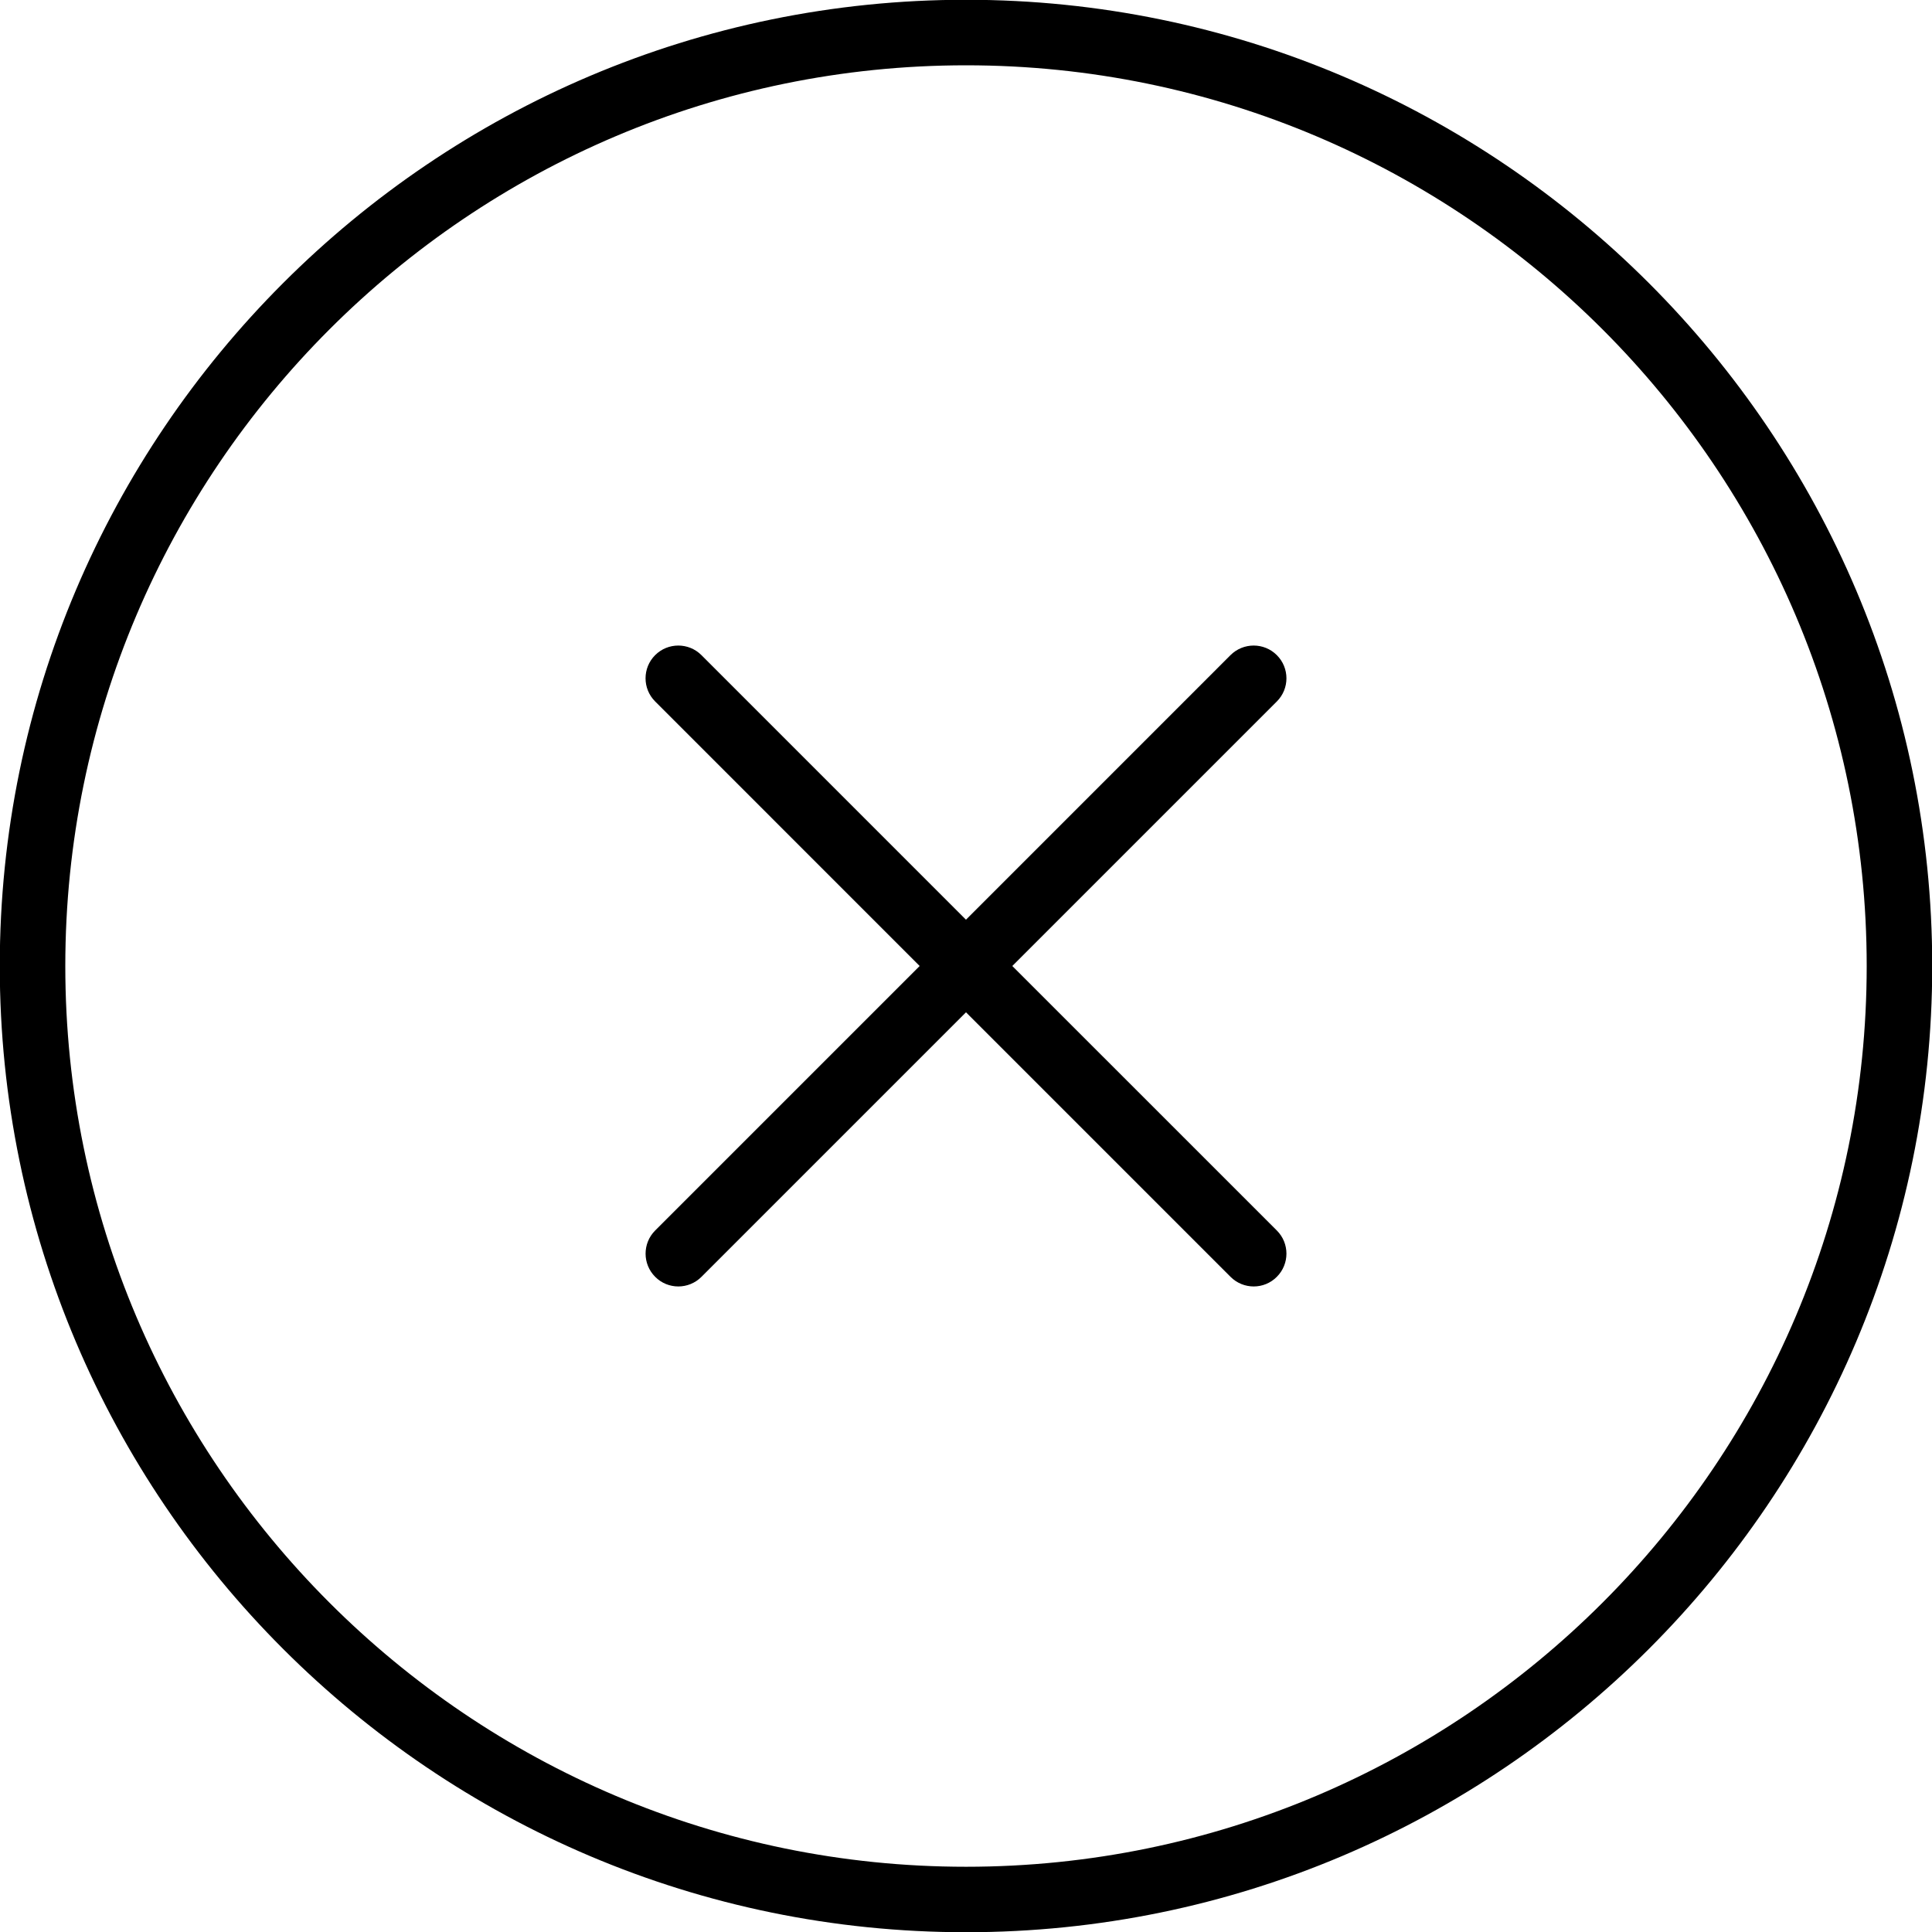
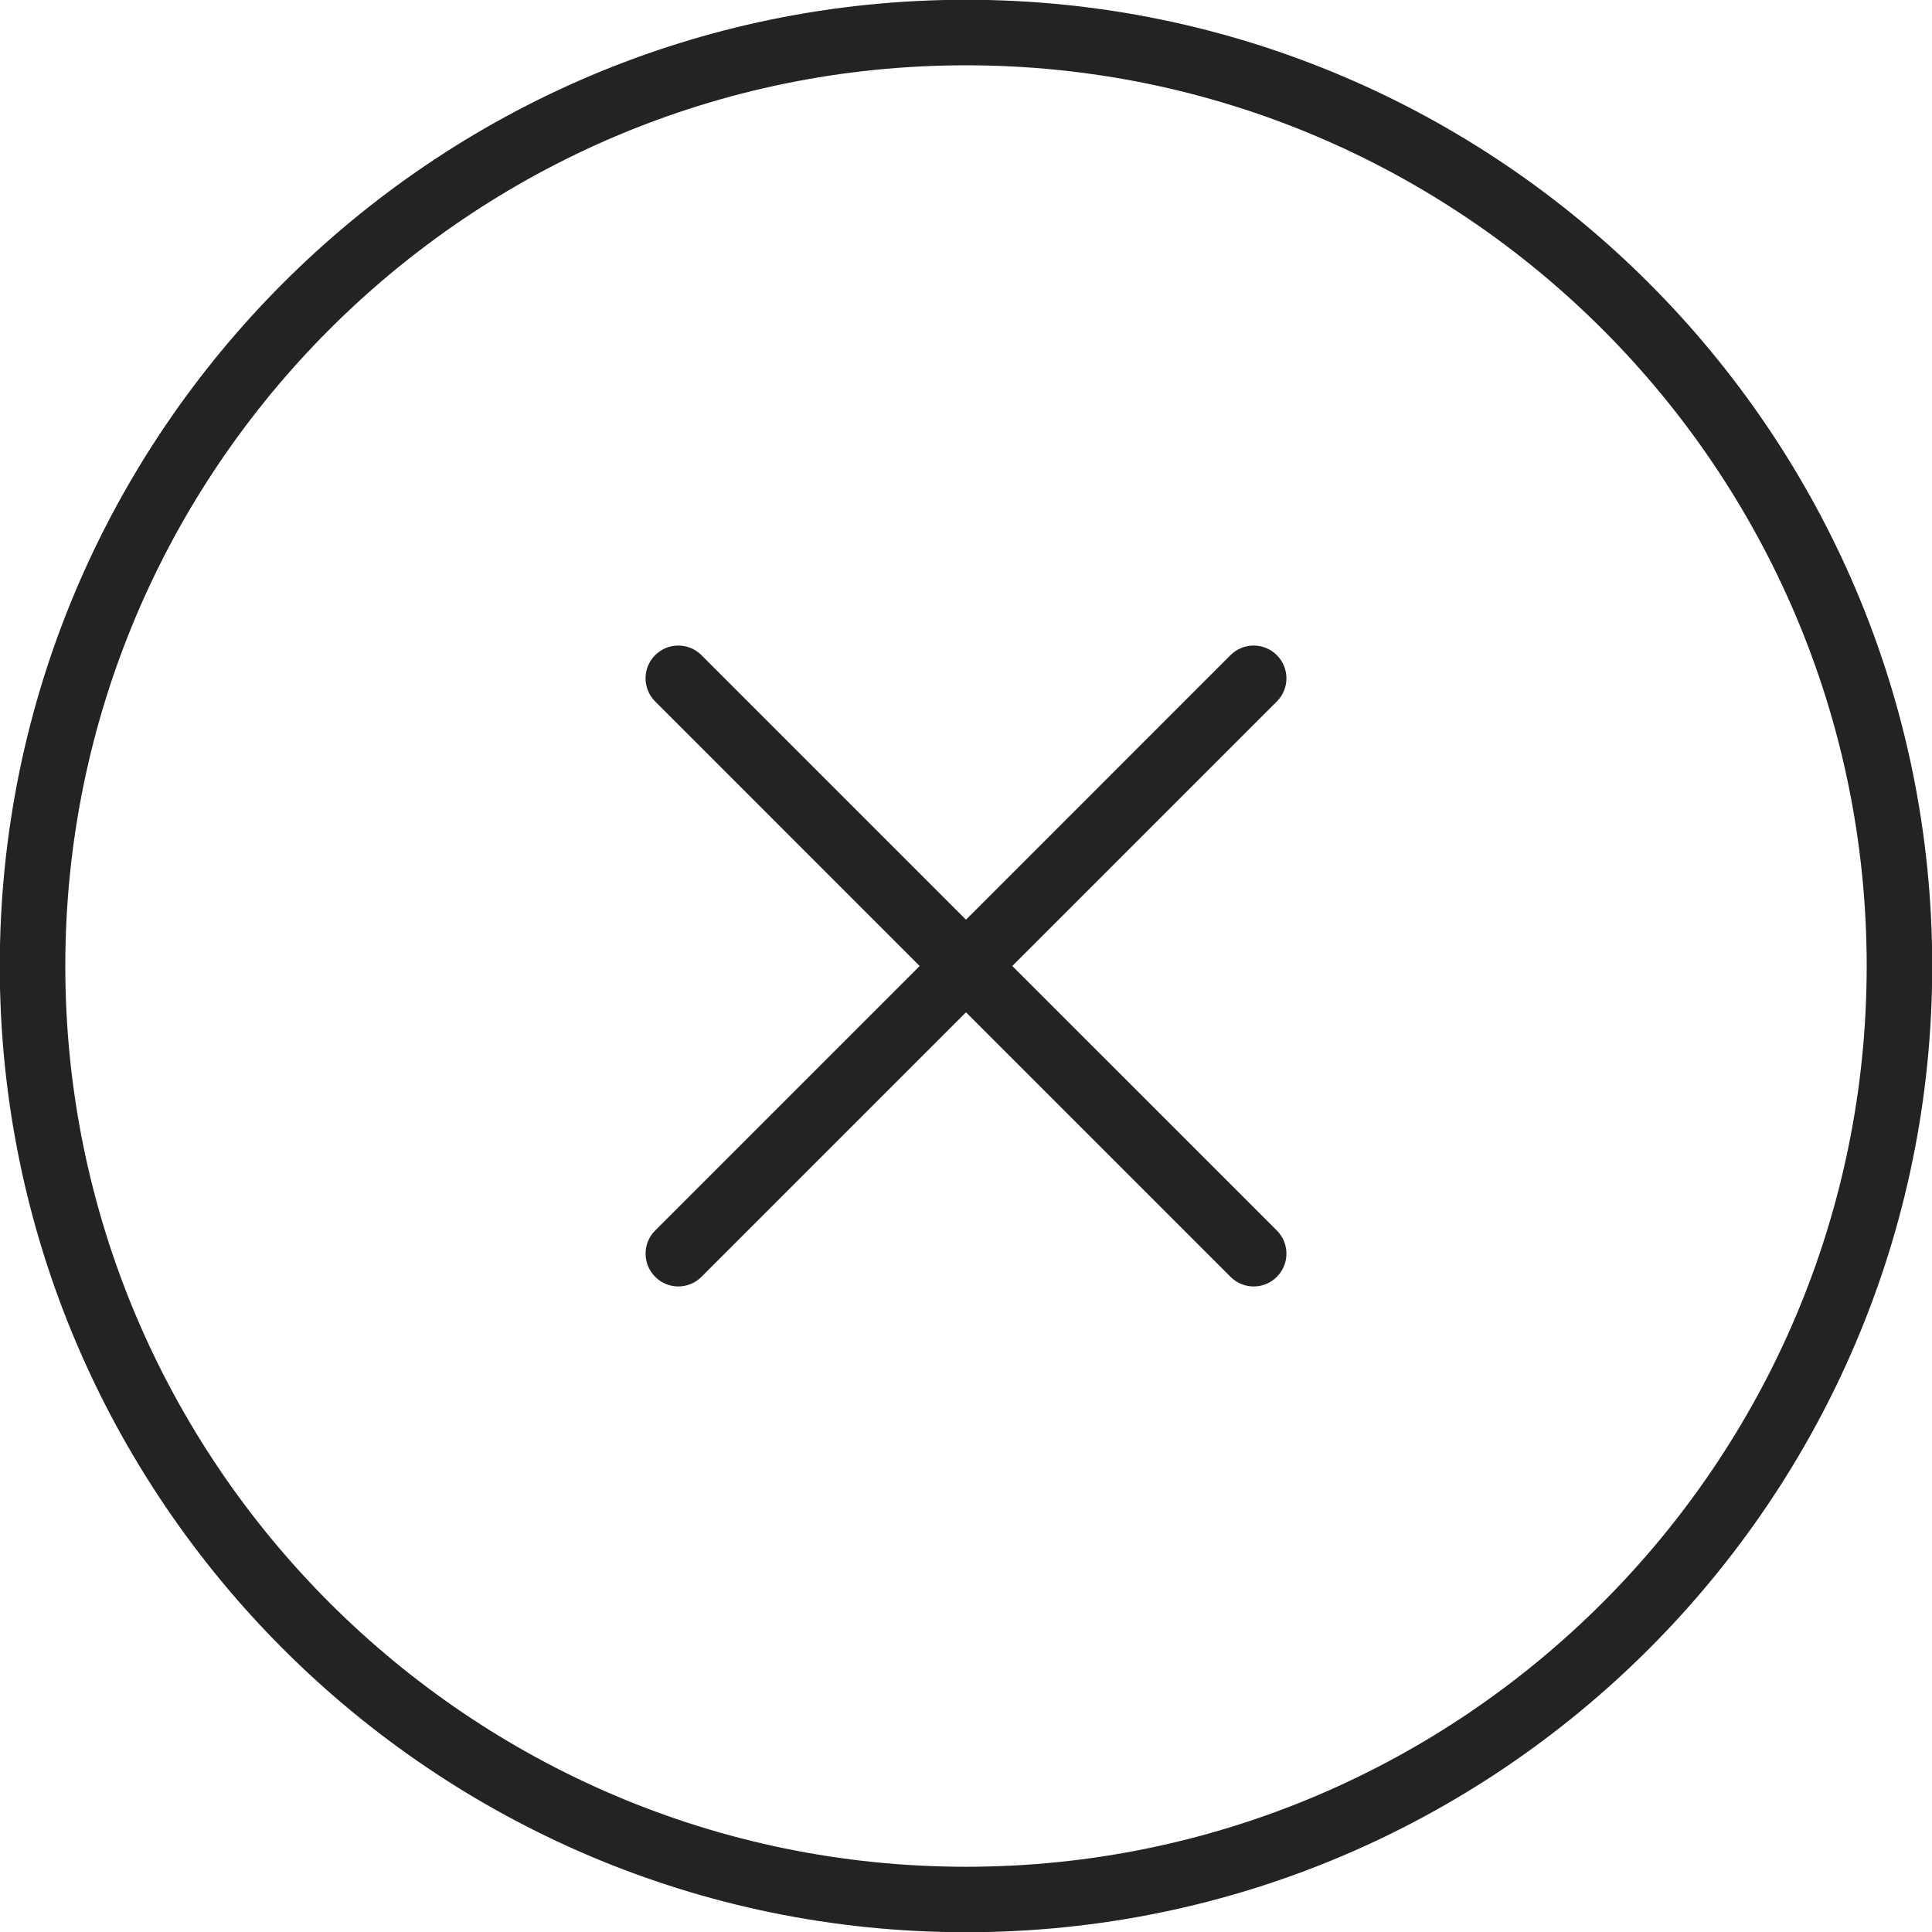
<svg xmlns="http://www.w3.org/2000/svg" version="1.0" id="Layer_1" x="0px" y="0px" width="60px" height="60px" viewBox="0 0 60 60" enable-background="new 0 0 60 60" xml:space="preserve">
-   <path d="M39.653 20.346c-0.397-0.397-1.041-0.397-1.439 0l-8.215 8.216 -8.215-8.216c-0.397-0.397-1.041-0.397-1.438 0s-0.397 1.041 0 1.438L28.561 30l-8.214 8.214c-0.397 0.397-0.397 1.041 0 1.439 0.197 0.199 0.458 0.299 0.719 0.299 0.26 0 0.521-0.1 0.719-0.299l8.215-8.215 8.215 8.215c0.198 0.199 0.459 0.299 0.721 0.299 0.259 0 0.52-0.1 0.717-0.299 0.398-0.398 0.398-1.042 0-1.439L31.438 30l8.216-8.216C40.051 21.387 40.051 20.743 39.653 20.346zM30.001-0.007c-16.548 0-30.008 13.462-30.008 30.008 0 16.545 13.46 30.006 30.008 30.006 16.544 0 30.006-13.459 30.006-30.006S46.546-0.007 30.001-0.007zM30.001 57.974c-15.424 0-27.973-12.55-27.973-27.973 0-15.424 12.549-27.973 27.973-27.973 15.422 0 27.971 12.549 27.971 27.973C57.972 45.424 45.423 57.974 30.001 57.974z" />
+   <path fill="#232326" d="M39.653 20.346c-0.397-0.397-1.041-0.397-1.439 0l-8.215 8.216 -8.215-8.216c-0.397-0.397-1.041-0.397-1.438 0s-0.397 1.041 0 1.438L28.561 30l-8.214 8.214c-0.397 0.397-0.397 1.041 0 1.439 0.197 0.199 0.458 0.299 0.719 0.299 0.26 0 0.521-0.1 0.719-0.299l8.215-8.215 8.215 8.215c0.198 0.199 0.459 0.299 0.721 0.299 0.259 0 0.52-0.1 0.717-0.299 0.398-0.398 0.398-1.042 0-1.439L31.438 30l8.216-8.216C40.051 21.387 40.051 20.743 39.653 20.346zM30.001-0.007c-16.548 0-30.008 13.462-30.008 30.008 0 16.545 13.46 30.006 30.008 30.006 16.544 0 30.006-13.459 30.006-30.006S46.546-0.007 30.001-0.007zM30.001 57.974c-15.424 0-27.973-12.55-27.973-27.973 0-15.424 12.549-27.973 27.973-27.973 15.422 0 27.971 12.549 27.971 27.973C57.972 45.424 45.423 57.974 30.001 57.974z" />
</svg>
